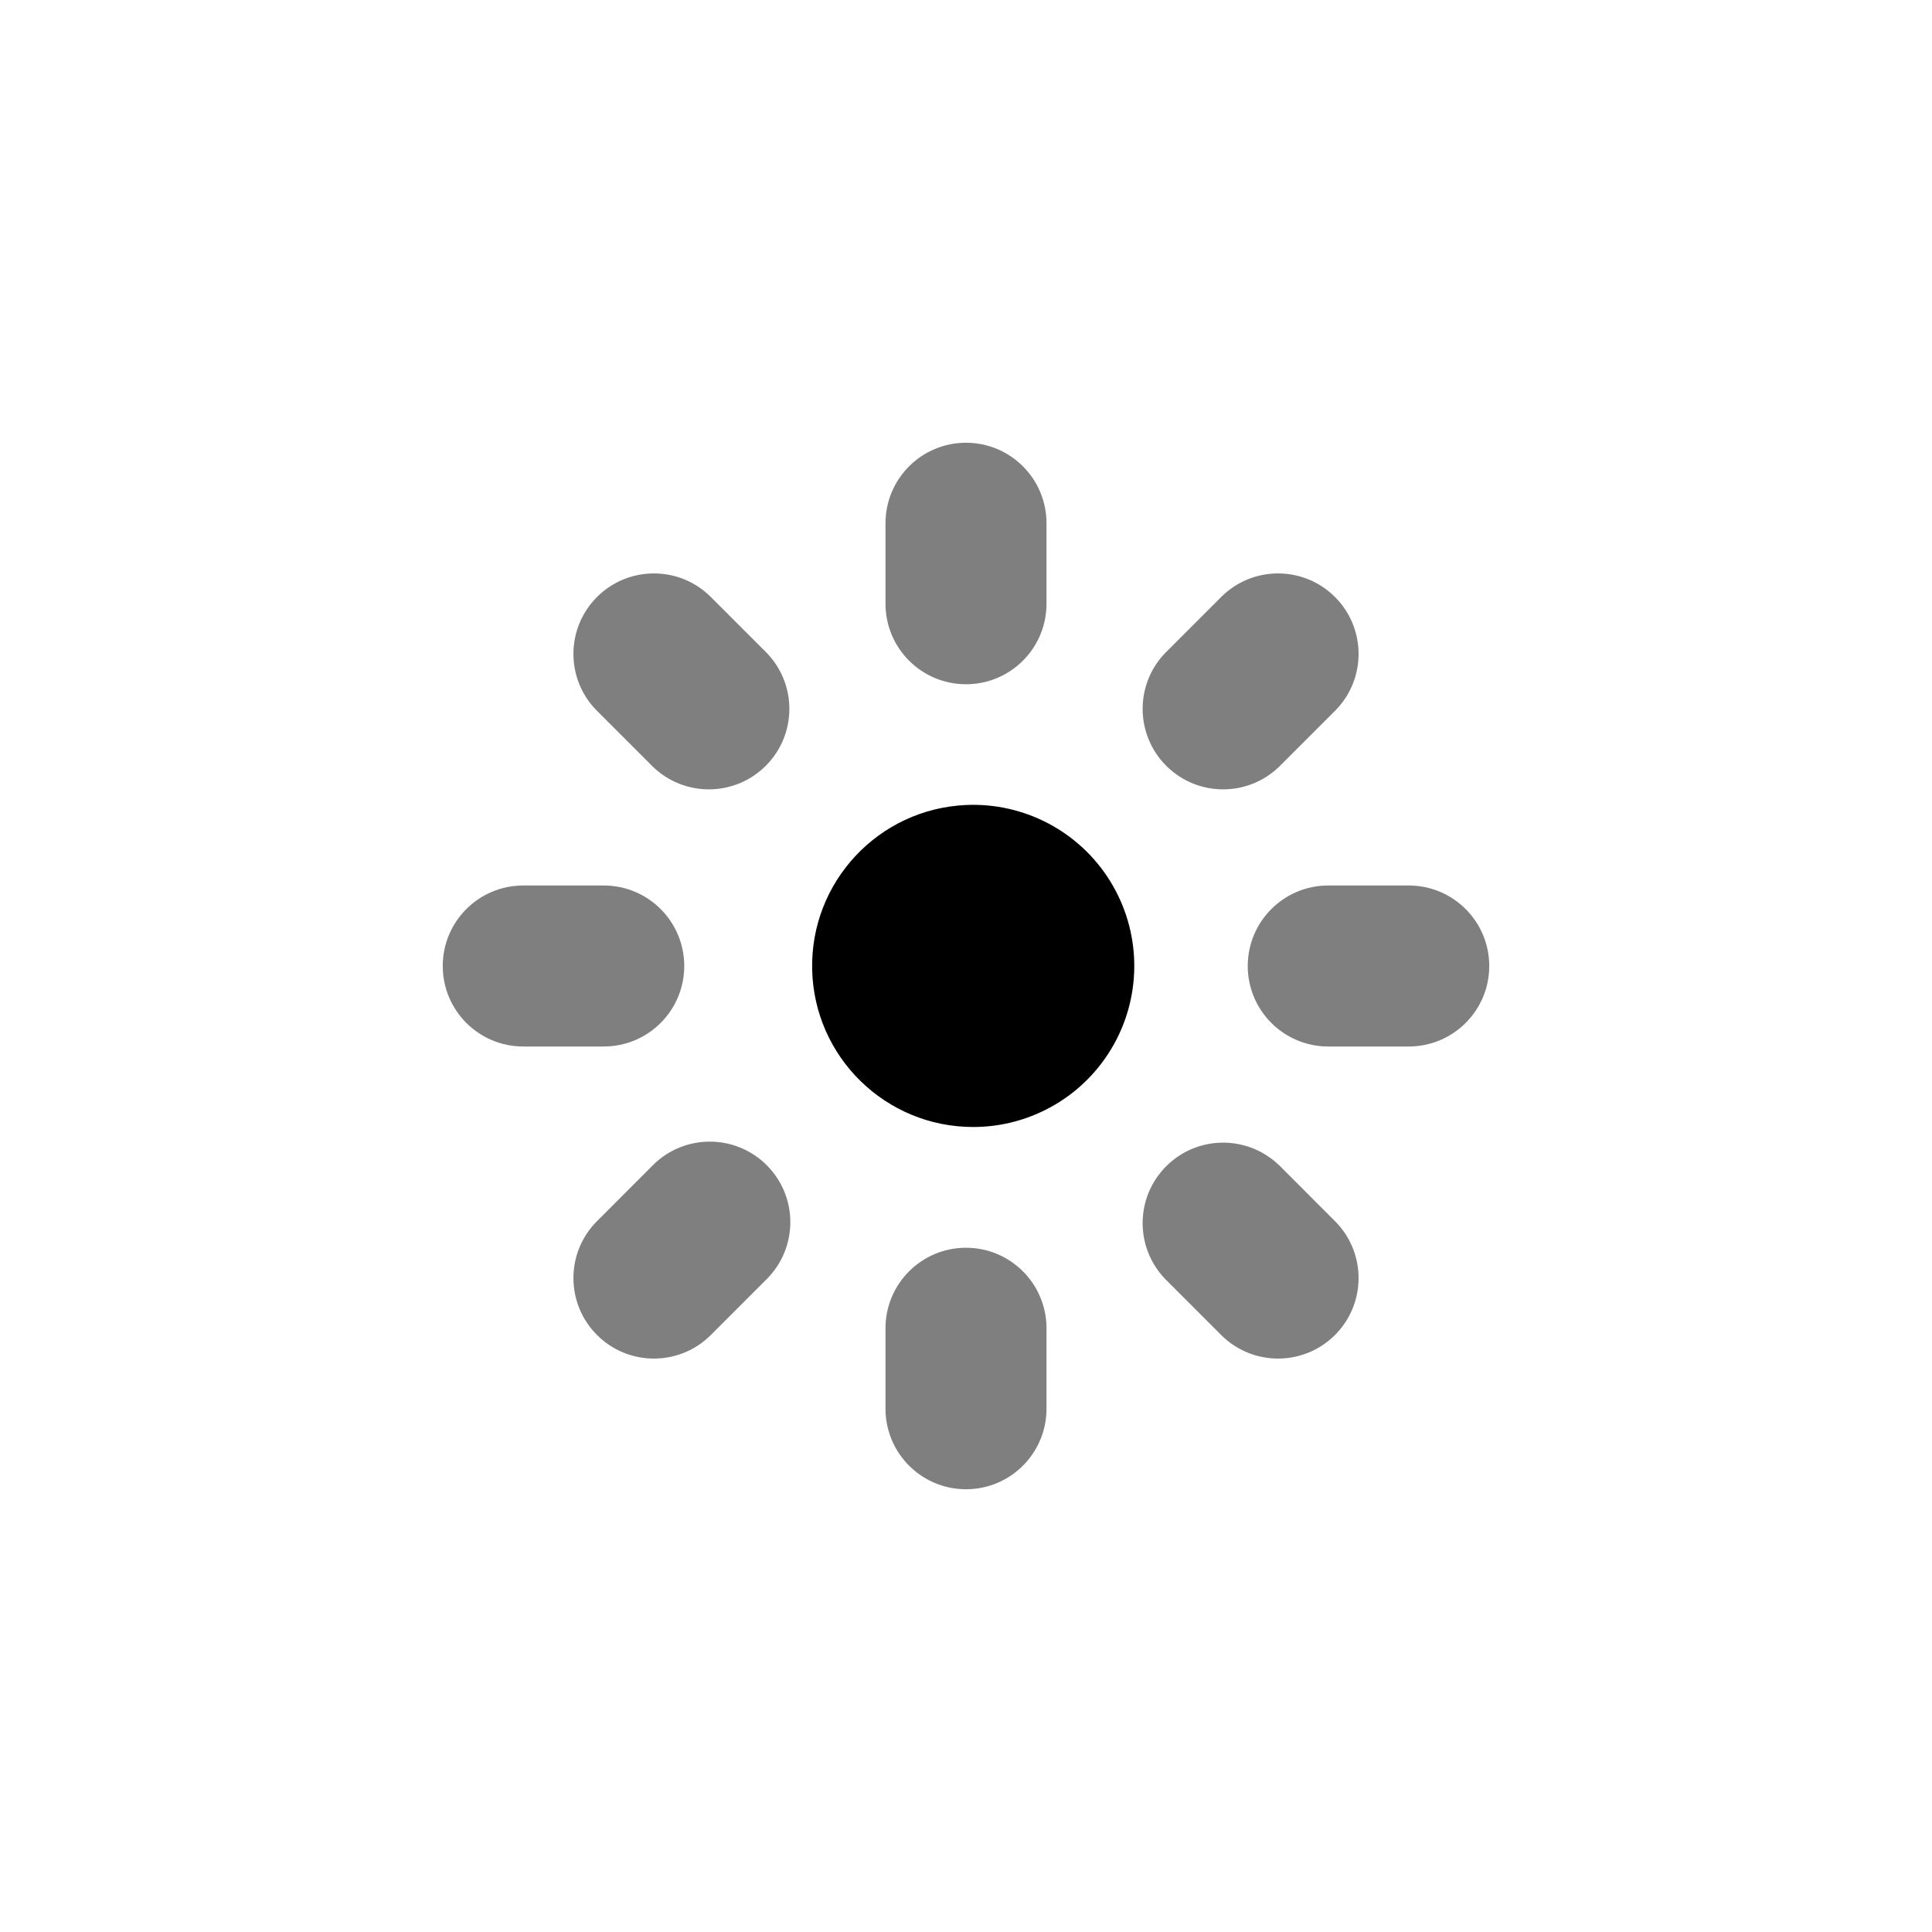
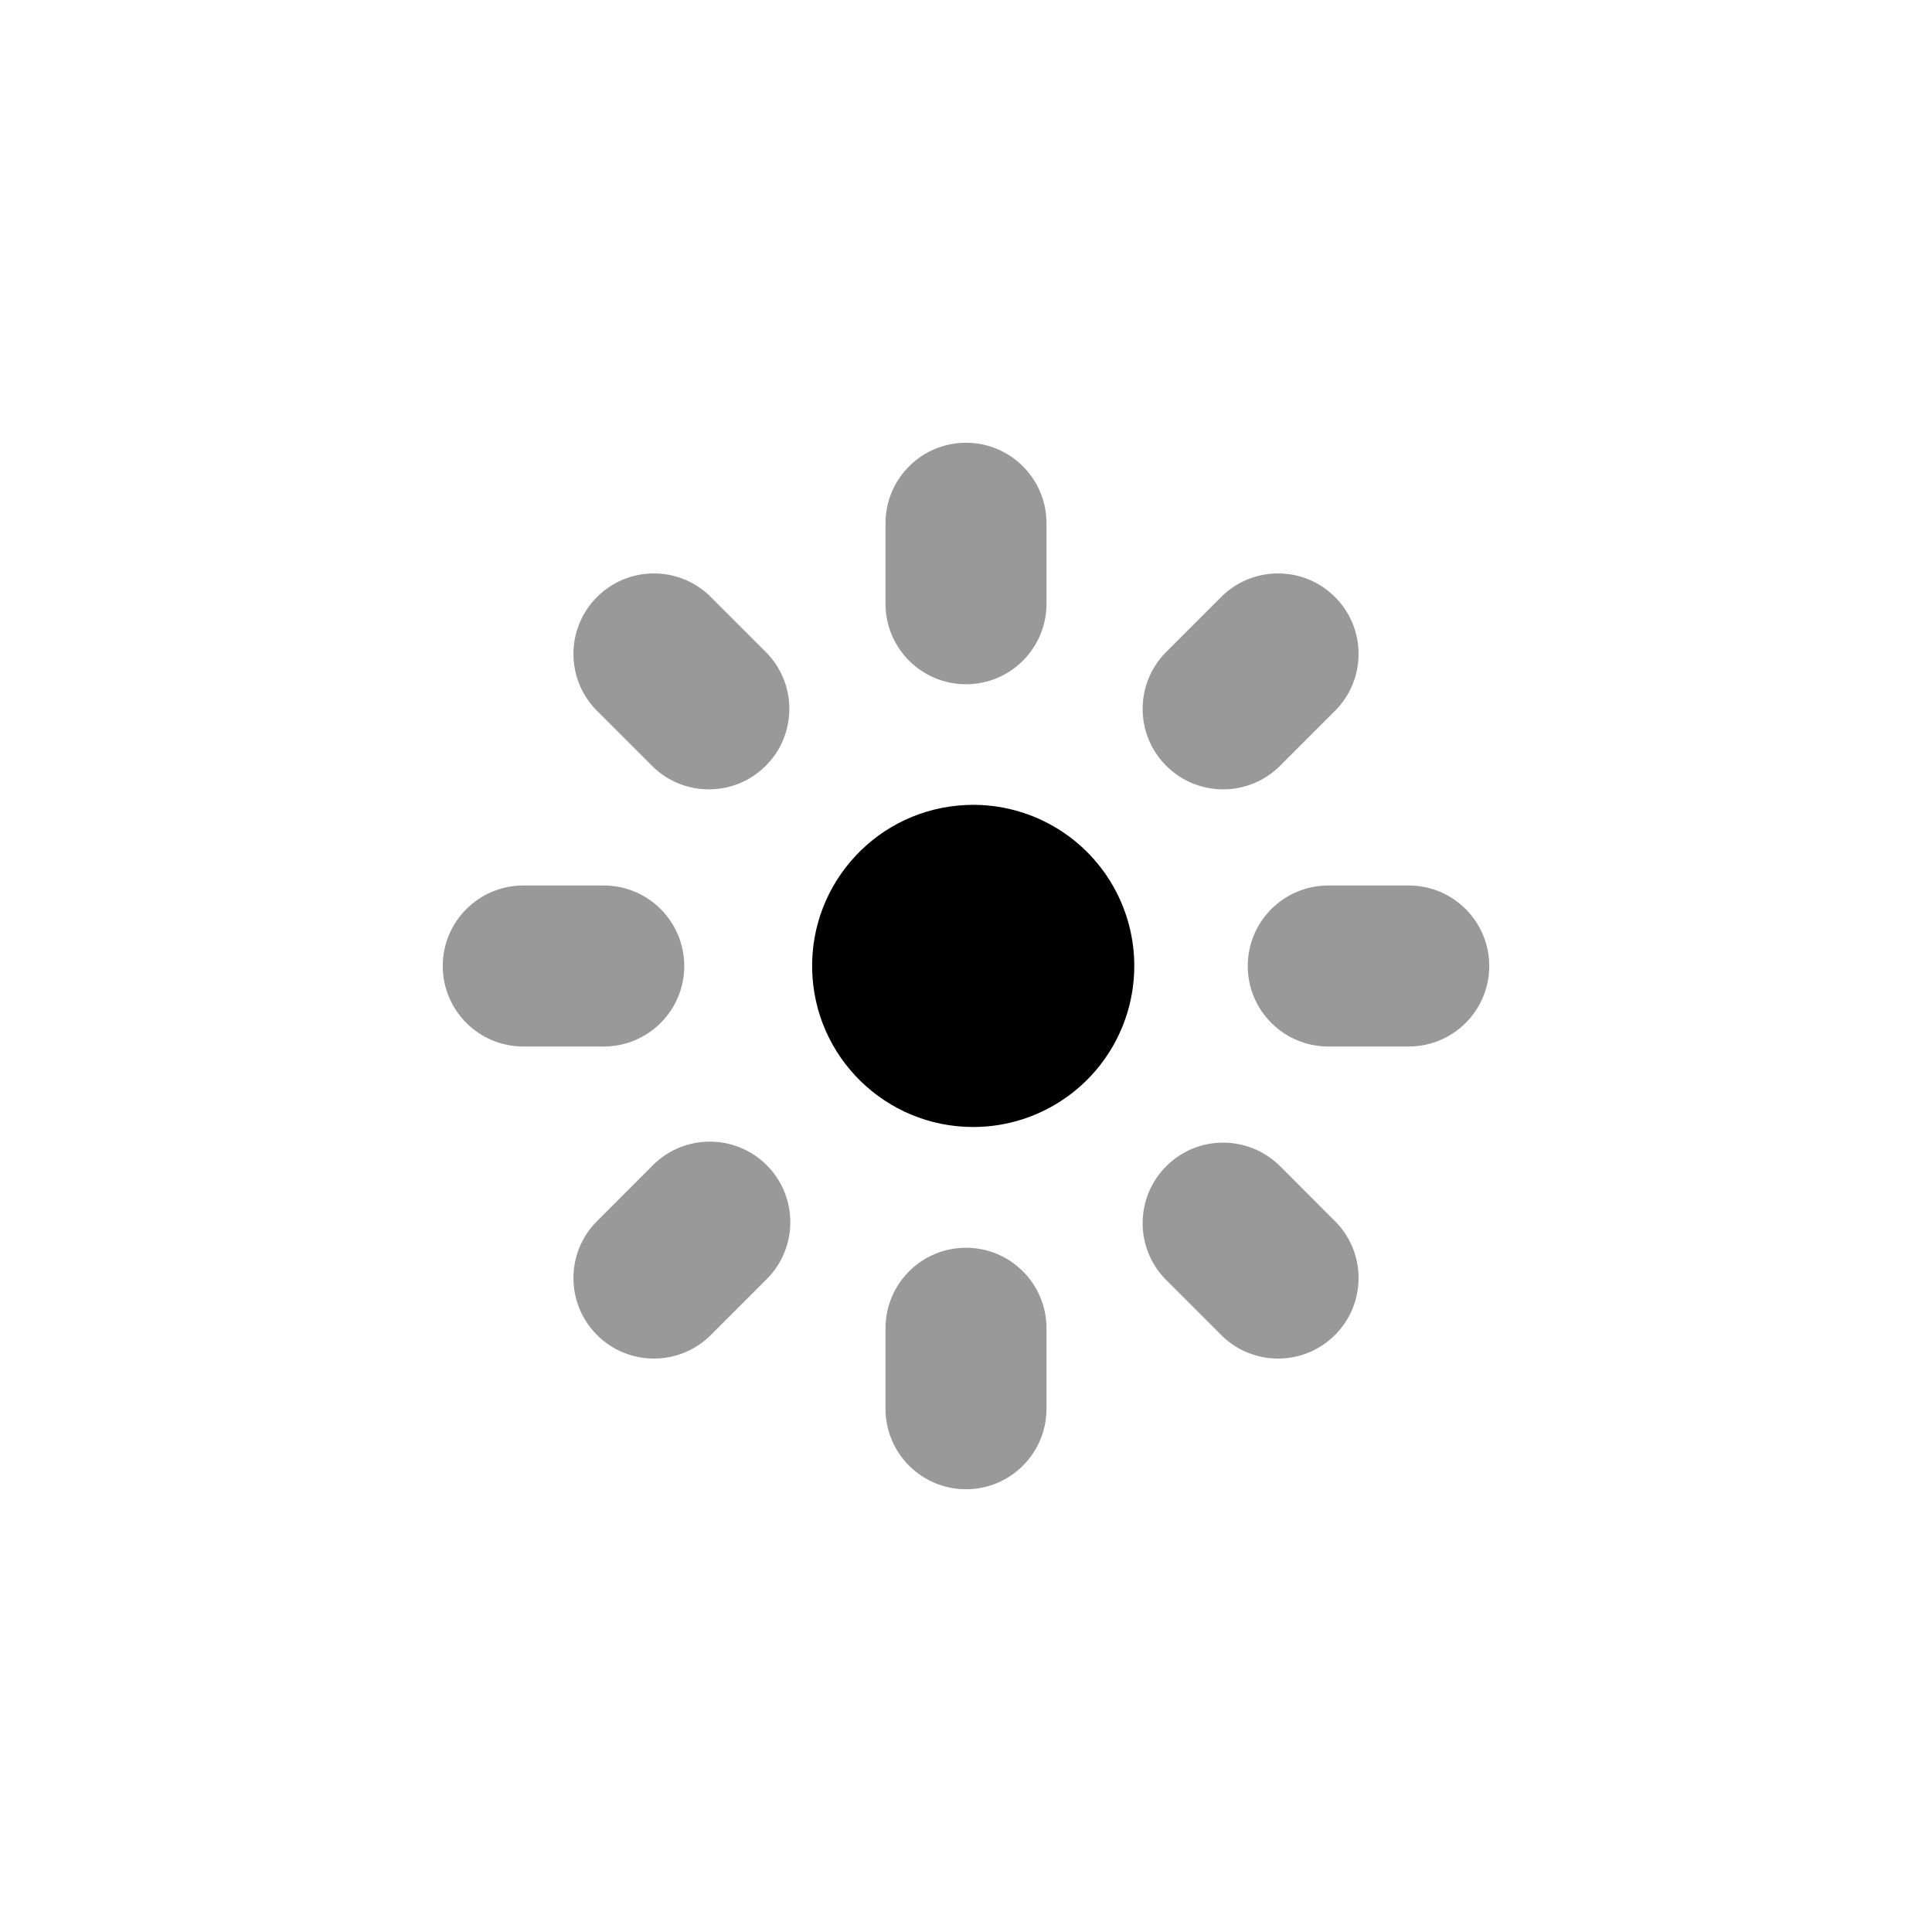
<svg xmlns="http://www.w3.org/2000/svg" width="24" height="24" fill="none" viewBox="0 0 24 24">
  <path fill="#000" d="M12 10a2.001 2.001 0 1 1 .09 4 2.001 2.001 0 0 1-.09-4Z" />
-   <path fill="#000" d="M8.11 14.475a1 1 0 0 1 1.415 1.414l-.707.707a1 1 0 0 1-1.414-1.414l.706-.707Zm7.072-7.071a1 1 0 0 1 1.414 1.414l-.707.707a1 1 0 0 1-1.414-1.414l.707-.707Zm-6.364 0 .707.707a1 1 0 0 1-1.414 1.414l-.707-.707a1 1 0 0 1 1.414-1.414Zm7.071 7.07.707.708a1 1 0 0 1-1.414 1.414l-.707-.707a1 1 0 0 1 1.414-1.414v-.001ZM11 16.5a1 1 0 0 1 2 0v1a1 1 0 0 1-2 0v-1Zm0-10a1 1 0 0 1 2 0v1a1 1 0 0 1-2 0v-1ZM6.5 11h1a1 1 0 0 1 0 2h-1a1 1 0 0 1 0-2Zm10 0h1a1 1 0 0 1 0 2h-1a1 1 0 0 1 0-2Z" opacity=".5" />
+   <path fill="#000" d="M8.11 14.475a1 1 0 0 1 1.415 1.414l-.707.707a1 1 0 0 1-1.414-1.414l.706-.707Zm7.072-7.071a1 1 0 0 1 1.414 1.414l-.707.707a1 1 0 0 1-1.414-1.414l.707-.707Zm-6.364 0 .707.707a1 1 0 0 1-1.414 1.414l-.707-.707a1 1 0 0 1 1.414-1.414Zm7.071 7.07.707.708a1 1 0 0 1-1.414 1.414l-.707-.707a1 1 0 0 1 1.414-1.414v-.001ZM11 16.5a1 1 0 0 1 2 0v1a1 1 0 0 1-2 0v-1Zm0-10a1 1 0 0 1 2 0v1a1 1 0 0 1-2 0v-1ZM6.5 11h1a1 1 0 0 1 0 2h-1a1 1 0 0 1 0-2Zm10 0h1a1 1 0 0 1 0 2h-1a1 1 0 0 1 0-2Z" opacity=".4" />
</svg>
